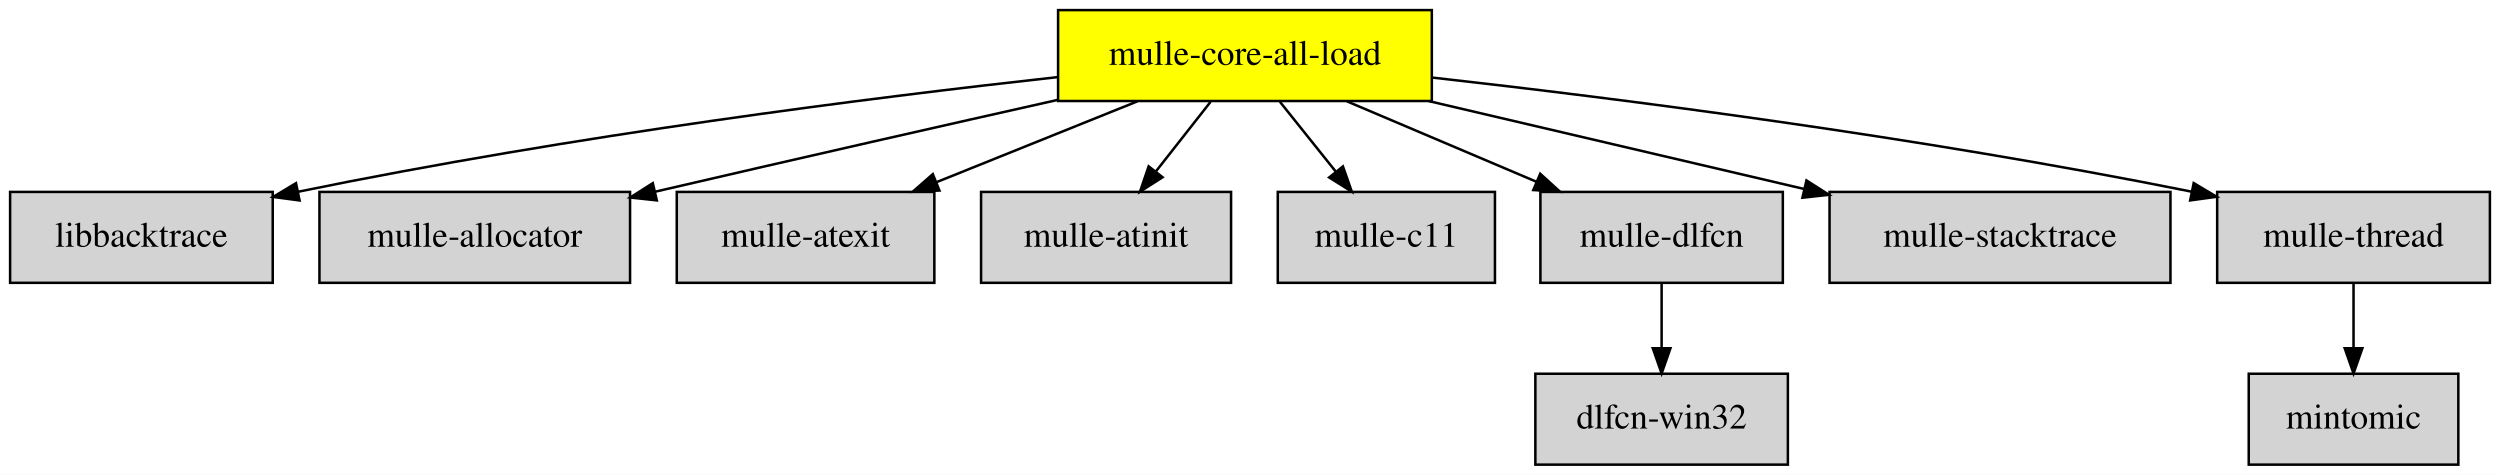
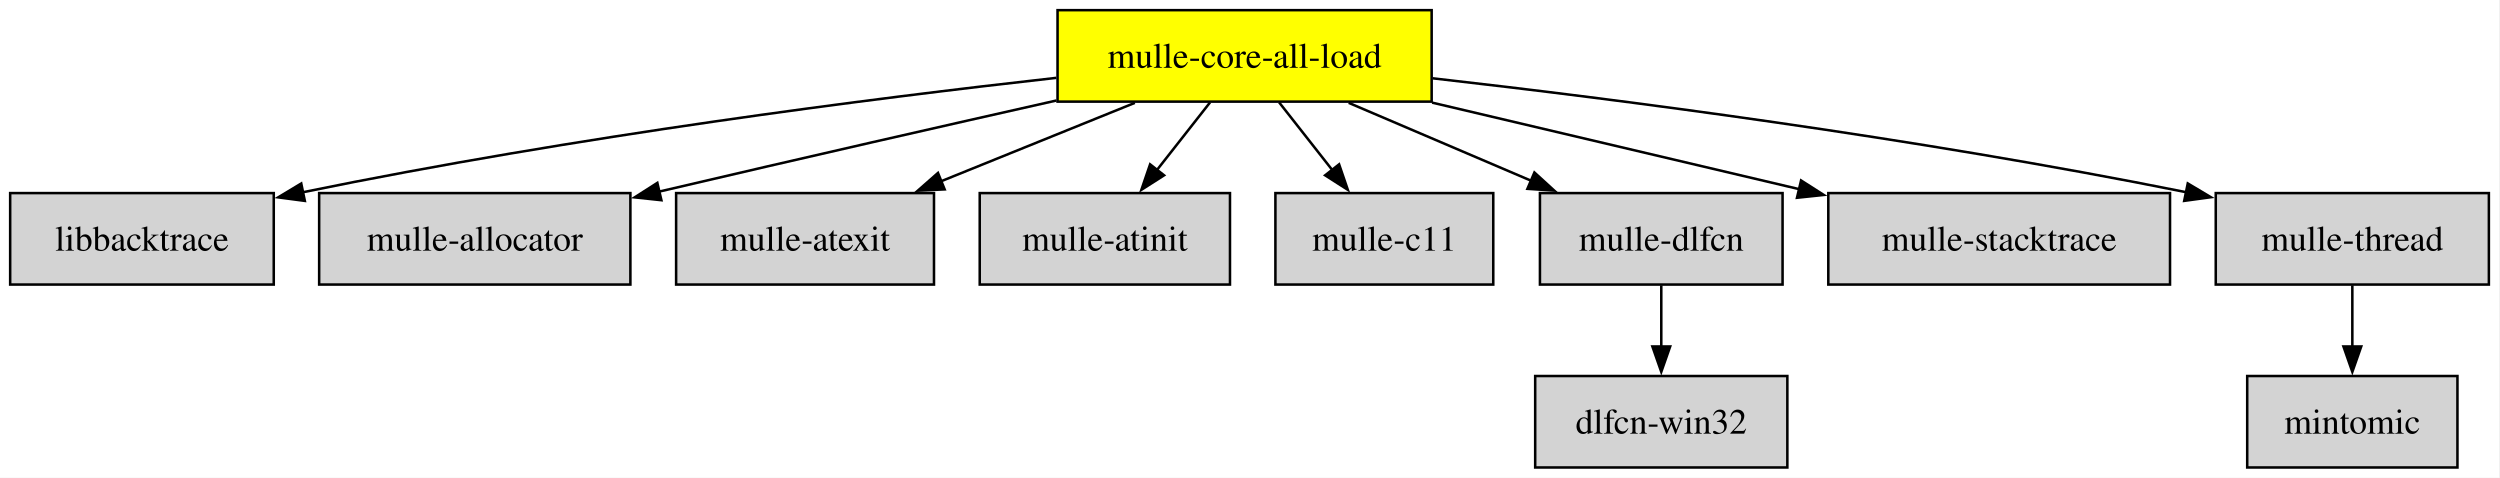
- <svg xmlns="http://www.w3.org/2000/svg" xmlns:xlink="http://www.w3.org/1999/xlink" width="990pt" height="188pt" viewBox="0.00 0.00 990.00 188.00">
+ <svg xmlns="http://www.w3.org/2000/svg" xmlns:xlink="http://www.w3.org/1999/xlink" width="984pt" height="188pt" viewBox="0.00 0.00 984.00 188.00">
  <g id="graph0" class="graph" transform="scale(1 1) rotate(0) translate(4 184)">
-     <polygon fill="white" stroke="transparent" points="-4,4 -4,-184 986,-184 986,4 -4,4" />
+     <polygon fill="white" stroke="none" points="-4,4 -4,-184 979.62,-184 979.62,4 -4,4" />
    <g id="node1" class="node">
-       <polygon fill="yellow" stroke="black" points="563,-180 415,-180 415,-144 563,-144 563,-180" />
-       <text text-anchor="middle" x="489" y="-158.3" font-family="Times,serif" font-size="14.00">mulle-core-all-load</text>
+       <polygon fill="yellow" stroke="black" points="559.5,-180 412.25,-180 412.25,-144 559.5,-144 559.5,-180" />
+       <text xml:space="preserve" text-anchor="middle" x="485.88" y="-157.32" font-family="Times,serif" font-size="14.00">mulle-core-all-load</text>
    </g>
    <g id="node3" class="node">
      <g id="a_node3">
        <a xlink:href="https://github.com/mulle-core/libbacktrace" xlink:title="libbacktrace">
-           <polygon fill="lightgrey" stroke="black" points="104,-108 0,-108 0,-72 104,-72 104,-108" />
-           <text text-anchor="middle" x="52" y="-86.3" font-family="Times,serif" font-size="14.00">libbacktrace</text>
+           <polygon fill="lightgrey" stroke="black" points="103.75,-108 0,-108 0,-72 103.75,-72 103.75,-108" />
+           <text xml:space="preserve" text-anchor="middle" x="51.88" y="-85.33" font-family="Times,serif" font-size="14.00">libbacktrace</text>
        </a>
      </g>
    </g>
    <g id="edge1" class="edge">
-       <path fill="none" stroke="black" d="M414.66,-153.45C340.68,-145.27 223.83,-130.56 114.05,-108.07" />
-       <polygon fill="black" stroke="black" points="114.63,-104.62 104.13,-106.02 113.21,-111.47 114.63,-104.62" />
+       <path fill="none" stroke="black" d="M411.78,-153.36C338.66,-145.17 223.58,-130.53 115.15,-108.33" />
+       <polygon fill="black" stroke="black" points="115.99,-104.93 105.49,-106.32 114.57,-111.78 115.99,-104.93" />
    </g>
    <g id="node5" class="node">
      <g id="a_node5">
        <a xlink:href="https://github.com/mulle-c/mulle-allocator" xlink:title="mulle-allocator">
-           <polygon fill="lightgrey" stroke="black" points="245.5,-108 122.5,-108 122.5,-72 245.5,-72 245.5,-108" />
-           <text text-anchor="middle" x="184" y="-86.3" font-family="Times,serif" font-size="14.00">mulle-allocator</text>
+           <polygon fill="lightgrey" stroke="black" points="244.12,-108 121.62,-108 121.62,-72 244.12,-72 244.12,-108" />
+           <text xml:space="preserve" text-anchor="middle" x="182.88" y="-85.33" font-family="Times,serif" font-size="14.00">mulle-allocator</text>
        </a>
      </g>
    </g>
    <g id="edge2" class="edge">
-       <path fill="none" stroke="black" d="M414.91,-144.46C371.29,-134.67 314.78,-121.88 255.49,-108.1" />
-       <polygon fill="black" stroke="black" points="256.1,-104.65 245.56,-105.79 254.51,-111.47 256.1,-104.65" />
+       <path fill="none" stroke="black" d="M411.83,-144.45C368.78,-134.76 313.2,-122.13 255.5,-108.6" />
+       <polygon fill="black" stroke="black" points="256.33,-105.2 245.8,-106.32 254.73,-112.02 256.33,-105.2" />
    </g>
    <g id="node6" class="node">
      <g id="a_node6">
        <a xlink:href="https://github.com/mulle-core/mulle-atexit@*" xlink:title="mulle-atexit">
-           <polygon fill="lightgrey" stroke="black" points="366,-108 264,-108 264,-72 366,-72 366,-108" />
-           <text text-anchor="middle" x="315" y="-86.3" font-family="Times,serif" font-size="14.00">mulle-atexit</text>
+           <polygon fill="lightgrey" stroke="black" points="363.62,-108 262.12,-108 262.12,-72 363.62,-72 363.62,-108" />
+           <text xml:space="preserve" text-anchor="middle" x="312.88" y="-85.33" font-family="Times,serif" font-size="14.00">mulle-atexit</text>
        </a>
      </g>
    </g>
    <g id="edge3" class="edge">
-       <path fill="none" stroke="black" d="M446.43,-143.88C422.44,-134.22 392.27,-122.09 366.9,-111.88" />
-       <polygon fill="black" stroke="black" points="368.01,-108.55 357.43,-108.07 365.4,-115.05 368.01,-108.55" />
+       <path fill="none" stroke="black" d="M442.67,-143.52C419.56,-134.17 390.91,-122.57 366.41,-112.66" />
+       <polygon fill="black" stroke="black" points="367.82,-109.46 357.24,-108.95 365.19,-115.94 367.82,-109.46" />
    </g>
    <g id="node7" class="node">
      <g id="a_node7">
        <a xlink:href="https://github.com/mulle-core/mulle-atinit@*" xlink:title="mulle-atinit">
-           <polygon fill="lightgrey" stroke="black" points="483.5,-108 384.5,-108 384.5,-72 483.5,-72 483.5,-108" />
-           <text text-anchor="middle" x="434" y="-86.3" font-family="Times,serif" font-size="14.00">mulle-atinit</text>
+           <polygon fill="lightgrey" stroke="black" points="480.12,-108 381.62,-108 381.62,-72 480.12,-72 480.12,-108" />
+           <text xml:space="preserve" text-anchor="middle" x="430.88" y="-85.33" font-family="Times,serif" font-size="14.00">mulle-atinit</text>
        </a>
      </g>
    </g>
    <g id="edge4" class="edge">
-       <path fill="none" stroke="black" d="M475.4,-143.7C468.88,-135.39 460.93,-125.28 453.75,-116.14" />
-       <polygon fill="black" stroke="black" points="456.37,-113.81 447.44,-108.1 450.87,-118.13 456.37,-113.81" />
+       <path fill="none" stroke="black" d="M472.28,-143.7C465.95,-135.64 458.29,-125.89 451.29,-116.98" />
+       <polygon fill="black" stroke="black" points="454.18,-115 445.25,-109.29 448.68,-119.32 454.18,-115" />
    </g>
    <g id="node8" class="node">
      <g id="a_node8">
        <a xlink:href="https://github.com/mulle-c/mulle-c11" xlink:title="mulle-c11">
-           <polygon fill="lightgrey" stroke="black" points="588,-108 502,-108 502,-72 588,-72 588,-108" />
-           <text text-anchor="middle" x="545" y="-86.3" font-family="Times,serif" font-size="14.00">mulle-c11</text>
+           <polygon fill="lightgrey" stroke="black" points="583.75,-108 498,-108 498,-72 583.75,-72 583.75,-108" />
+           <text xml:space="preserve" text-anchor="middle" x="540.88" y="-85.33" font-family="Times,serif" font-size="14.00">mulle-c11</text>
        </a>
      </g>
    </g>
    <g id="edge5" class="edge">
-       <path fill="none" stroke="black" d="M502.84,-143.7C509.49,-135.39 517.58,-125.28 524.89,-116.14" />
-       <polygon fill="black" stroke="black" points="527.8,-118.1 531.32,-108.1 522.34,-113.73 527.8,-118.1" />
+       <path fill="none" stroke="black" d="M499.47,-143.7C505.8,-135.64 513.46,-125.89 520.46,-116.98" />
+       <polygon fill="black" stroke="black" points="523.07,-119.32 526.5,-109.29 517.57,-115 523.07,-119.32" />
    </g>
    <g id="node9" class="node">
      <g id="a_node9">
        <a xlink:href="https://github.com/mulle-core/mulle-dlfcn" xlink:title="mulle-dlfcn">
-           <polygon fill="lightgrey" stroke="black" points="702,-108 606,-108 606,-72 702,-72 702,-108" />
-           <text text-anchor="middle" x="654" y="-86.3" font-family="Times,serif" font-size="14.00">mulle-dlfcn</text>
+           <polygon fill="lightgrey" stroke="black" points="697.62,-108 602.12,-108 602.12,-72 697.62,-72 697.62,-108" />
+           <text xml:space="preserve" text-anchor="middle" x="649.88" y="-85.33" font-family="Times,serif" font-size="14.00">mulle-dlfcn</text>
        </a>
      </g>
    </g>
    <g id="edge6" class="edge">
-       <path fill="none" stroke="black" d="M529.36,-143.88C552.02,-134.26 580.47,-122.19 604.47,-112.01" />
-       <polygon fill="black" stroke="black" points="605.93,-115.2 613.77,-108.07 603.19,-108.75 605.93,-115.2" />
+       <path fill="none" stroke="black" d="M526.84,-143.52C548.64,-134.21 575.66,-122.68 598.82,-112.79" />
+       <polygon fill="black" stroke="black" points="599.94,-116.12 607.76,-108.98 597.19,-109.68 599.94,-116.12" />
    </g>
    <g id="node10" class="node">
      <g id="a_node10">
        <a xlink:href="https://github.com/mulle-core/mulle-stacktrace@*" xlink:title="mulle-stacktrace">
-           <polygon fill="lightgrey" stroke="black" points="855.5,-108 720.5,-108 720.5,-72 855.5,-72 855.5,-108" />
-           <text text-anchor="middle" x="788" y="-86.3" font-family="Times,serif" font-size="14.00">mulle-stacktrace</text>
+           <polygon fill="lightgrey" stroke="black" points="850.12,-108 715.62,-108 715.62,-72 850.12,-72 850.12,-108" />
+           <text xml:space="preserve" text-anchor="middle" x="782.88" y="-85.33" font-family="Times,serif" font-size="14.00">mulle-stacktrace</text>
        </a>
      </g>
    </g>
    <g id="edge7" class="edge">
-       <path fill="none" stroke="black" d="M561.76,-143.97C606.77,-133.43 664.52,-119.91 710.4,-109.17" />
-       <polygon fill="black" stroke="black" points="711.36,-112.54 720.3,-106.85 709.77,-105.72 711.36,-112.54" />
+       <path fill="none" stroke="black" d="M559.67,-143.61C603.62,-133.25 659.37,-120.11 704.16,-109.55" />
+       <polygon fill="black" stroke="black" points="704.9,-112.97 713.83,-107.27 703.29,-106.16 704.9,-112.97" />
    </g>
    <g id="node11" class="node">
      <g id="a_node11">
        <a xlink:href="https://github.com/mulle-concurrent/mulle-thread" xlink:title="mulle-thread">
-           <polygon fill="lightgrey" stroke="black" points="982,-108 874,-108 874,-72 982,-72 982,-108" />
-           <text text-anchor="middle" x="928" y="-86.3" font-family="Times,serif" font-size="14.00">mulle-thread</text>
+           <polygon fill="lightgrey" stroke="black" points="975.62,-108 868.12,-108 868.12,-72 975.62,-72 975.62,-108" />
+           <text xml:space="preserve" text-anchor="middle" x="921.88" y="-85.33" font-family="Times,serif" font-size="14.00">mulle-thread</text>
        </a>
      </g>
    </g>
    <g id="edge8" class="edge">
-       <path fill="none" stroke="black" d="M563.3,-153.27C637.26,-144.95 754.09,-130.14 863.88,-108.1" />
-       <polygon fill="black" stroke="black" points="864.7,-111.5 873.81,-106.08 863.31,-104.64 864.7,-111.5" />
+       <path fill="none" stroke="black" d="M559.94,-153.18C633.02,-144.86 748.09,-130.12 856.53,-108.34" />
+       <polygon fill="black" stroke="black" points="857.1,-111.8 866.2,-106.38 855.7,-104.94 857.1,-111.8" />
    </g>
    <g id="node2" class="node">
      <g id="a_node2">
        <a xlink:href="https://github.com/mulle-core/dlfcn-win32" xlink:title="dlfcn-win32">
-           <polygon fill="lightgrey" stroke="black" points="704,-36 604,-36 604,0 704,0 704,-36" />
-           <text text-anchor="middle" x="654" y="-14.3" font-family="Times,serif" font-size="14.00">dlfcn-win32</text>
+           <polygon fill="lightgrey" stroke="black" points="699.5,-36 600.25,-36 600.25,0 699.5,0 699.5,-36" />
+           <text xml:space="preserve" text-anchor="middle" x="649.88" y="-13.32" font-family="Times,serif" font-size="14.00">dlfcn-win32</text>
        </a>
      </g>
    </g>
    <g id="node4" class="node">
      <g id="a_node4">
        <a xlink:href="https://github.com/mulle-concurrent/mintomic" xlink:title="mintomic">
-           <polygon fill="lightgrey" stroke="black" points="969.5,-36 886.5,-36 886.5,0 969.5,0 969.5,-36" />
-           <text text-anchor="middle" x="928" y="-14.3" font-family="Times,serif" font-size="14.00">mintomic</text>
+           <polygon fill="lightgrey" stroke="black" points="963.25,-36 880.5,-36 880.5,0 963.25,0 963.25,-36" />
+           <text xml:space="preserve" text-anchor="middle" x="921.88" y="-13.32" font-family="Times,serif" font-size="14.00">mintomic</text>
        </a>
      </g>
    </g>
    <g id="edge9" class="edge">
-       <path fill="none" stroke="black" d="M654,-71.7C654,-63.98 654,-54.71 654,-46.11" />
-       <polygon fill="black" stroke="black" points="657.5,-46.1 654,-36.1 650.5,-46.1 657.5,-46.1" />
+       <path fill="none" stroke="black" d="M649.88,-71.7C649.88,-64.41 649.88,-55.73 649.88,-47.54" />
+       <polygon fill="black" stroke="black" points="653.38,-47.62 649.88,-37.62 646.38,-47.62 653.38,-47.62" />
    </g>
    <g id="edge10" class="edge">
-       <path fill="none" stroke="black" d="M928,-71.7C928,-63.98 928,-54.71 928,-46.11" />
-       <polygon fill="black" stroke="black" points="931.5,-46.1 928,-36.1 924.5,-46.1 931.5,-46.1" />
+       <path fill="none" stroke="black" d="M921.88,-71.7C921.88,-64.41 921.88,-55.73 921.88,-47.54" />
+       <polygon fill="black" stroke="black" points="925.38,-47.62 921.88,-37.62 918.38,-47.62 925.38,-47.62" />
    </g>
  </g>
</svg>
